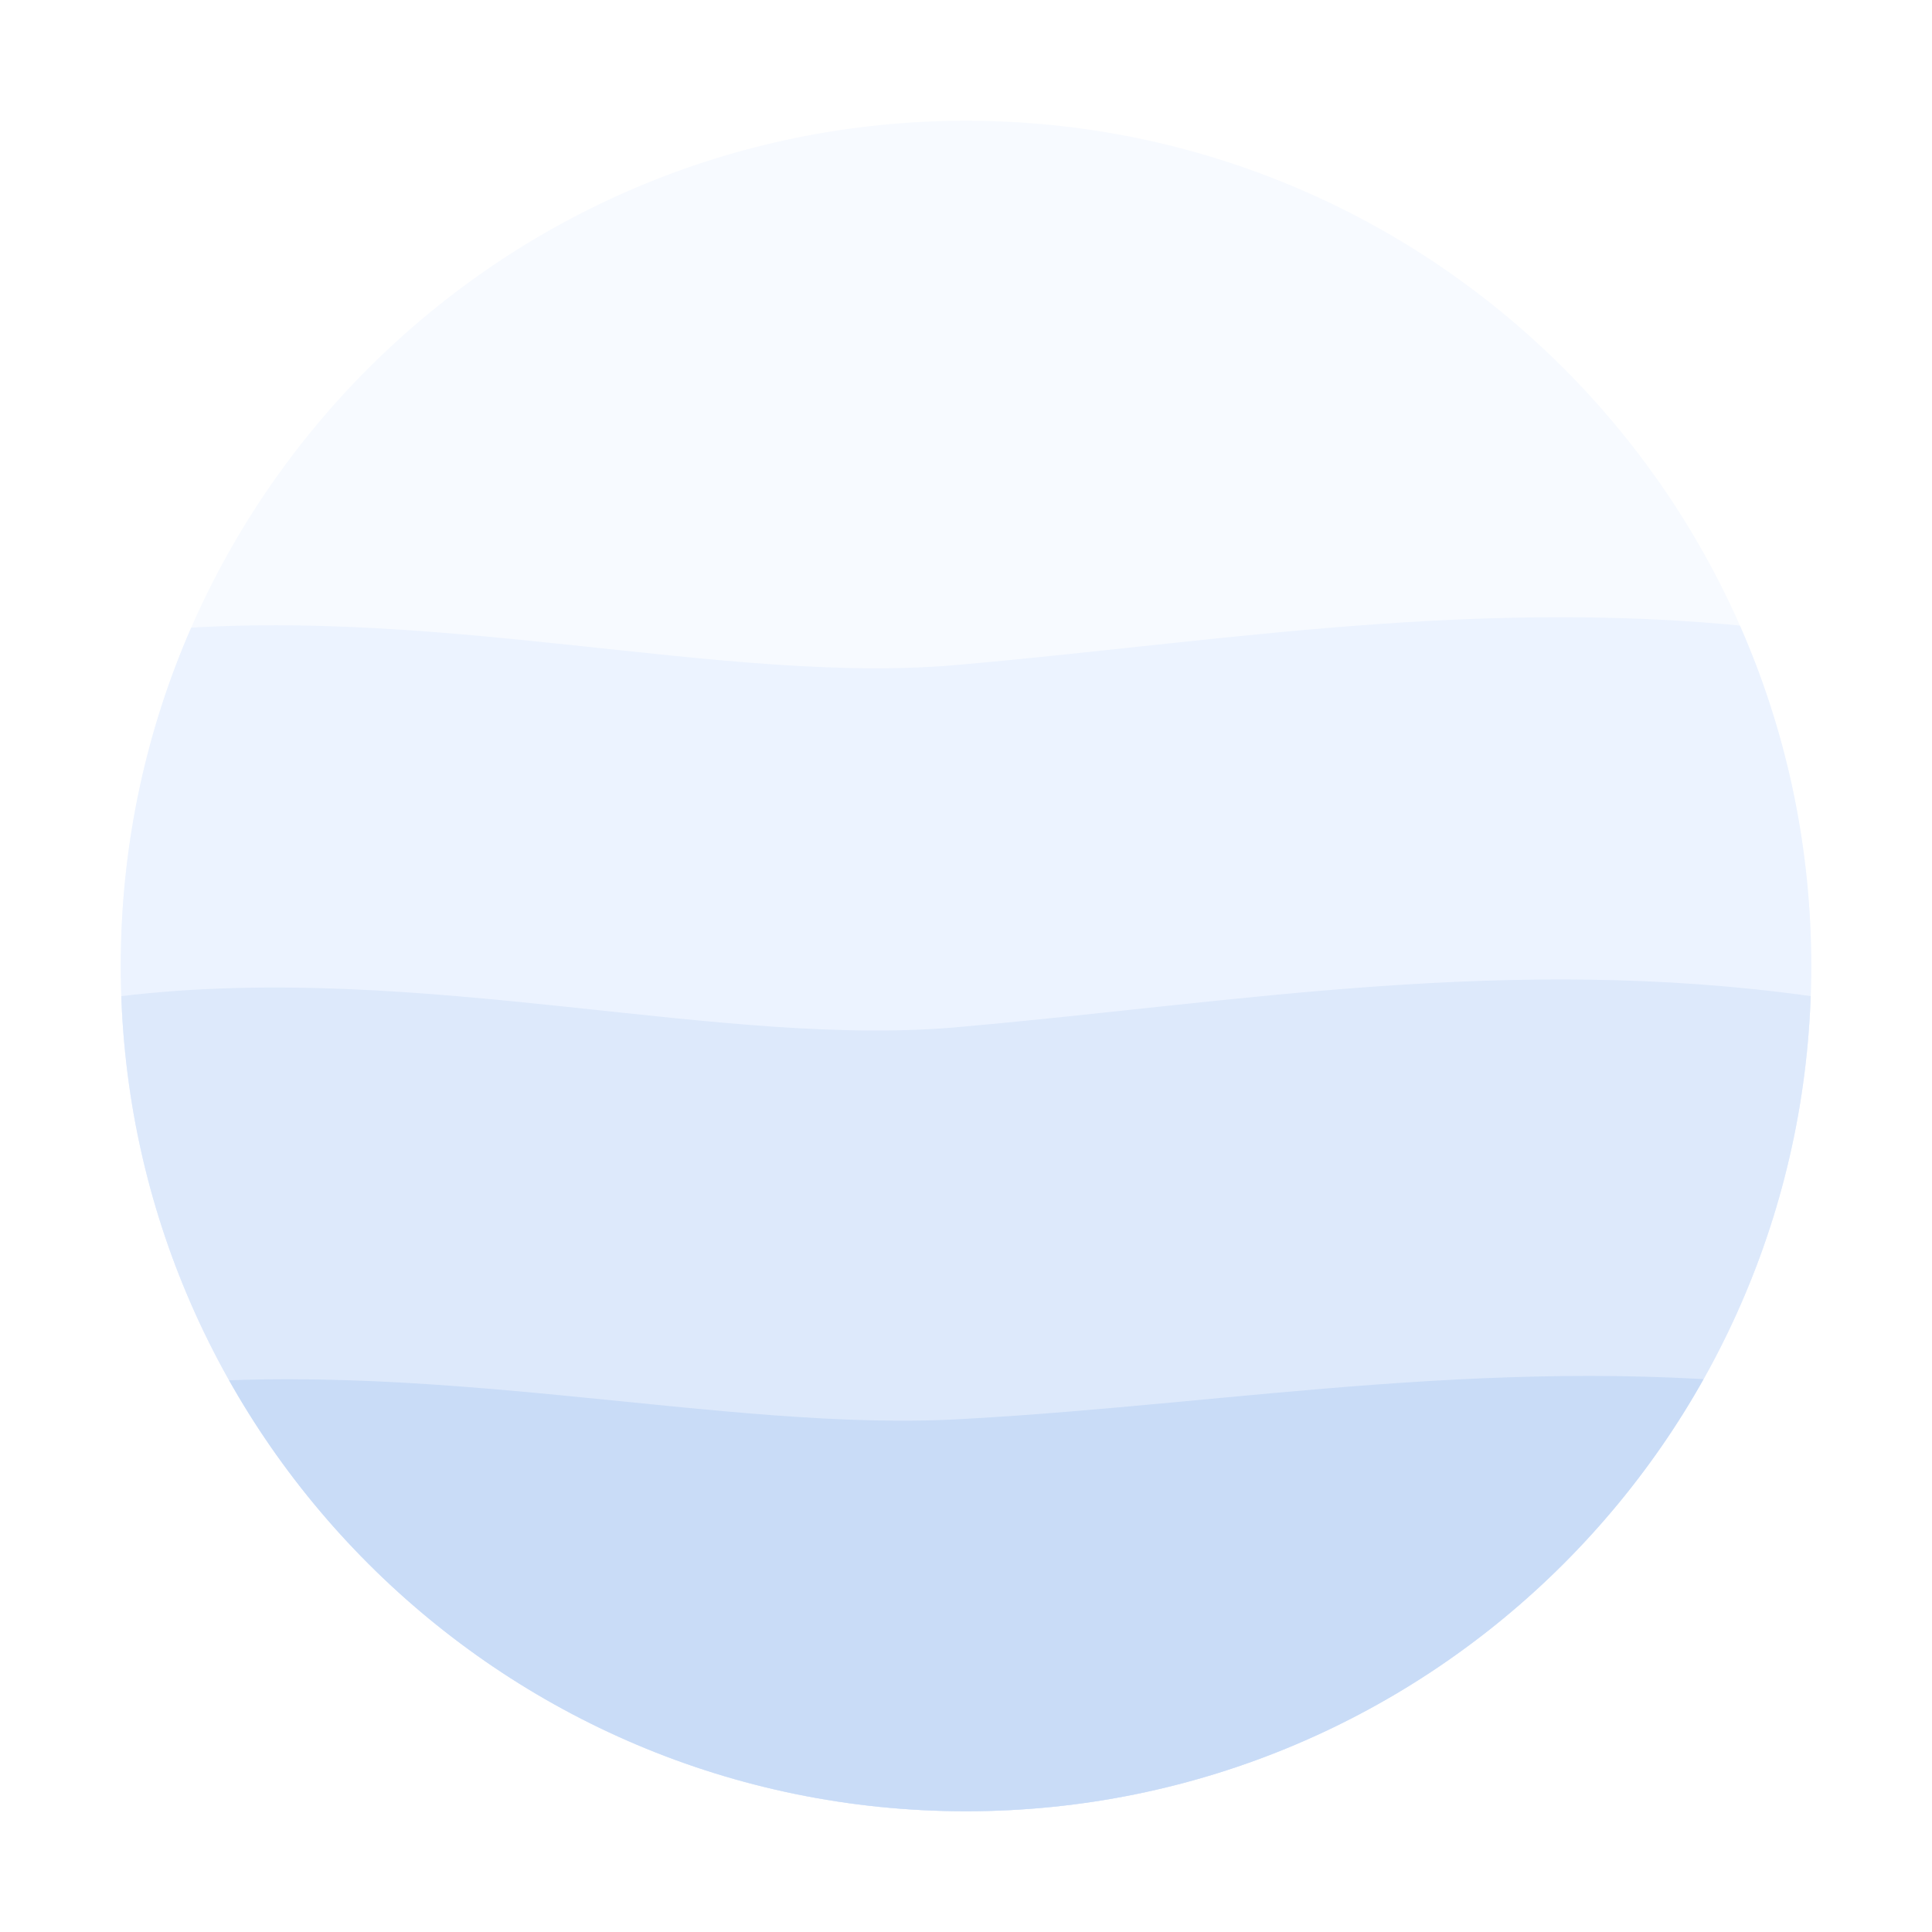
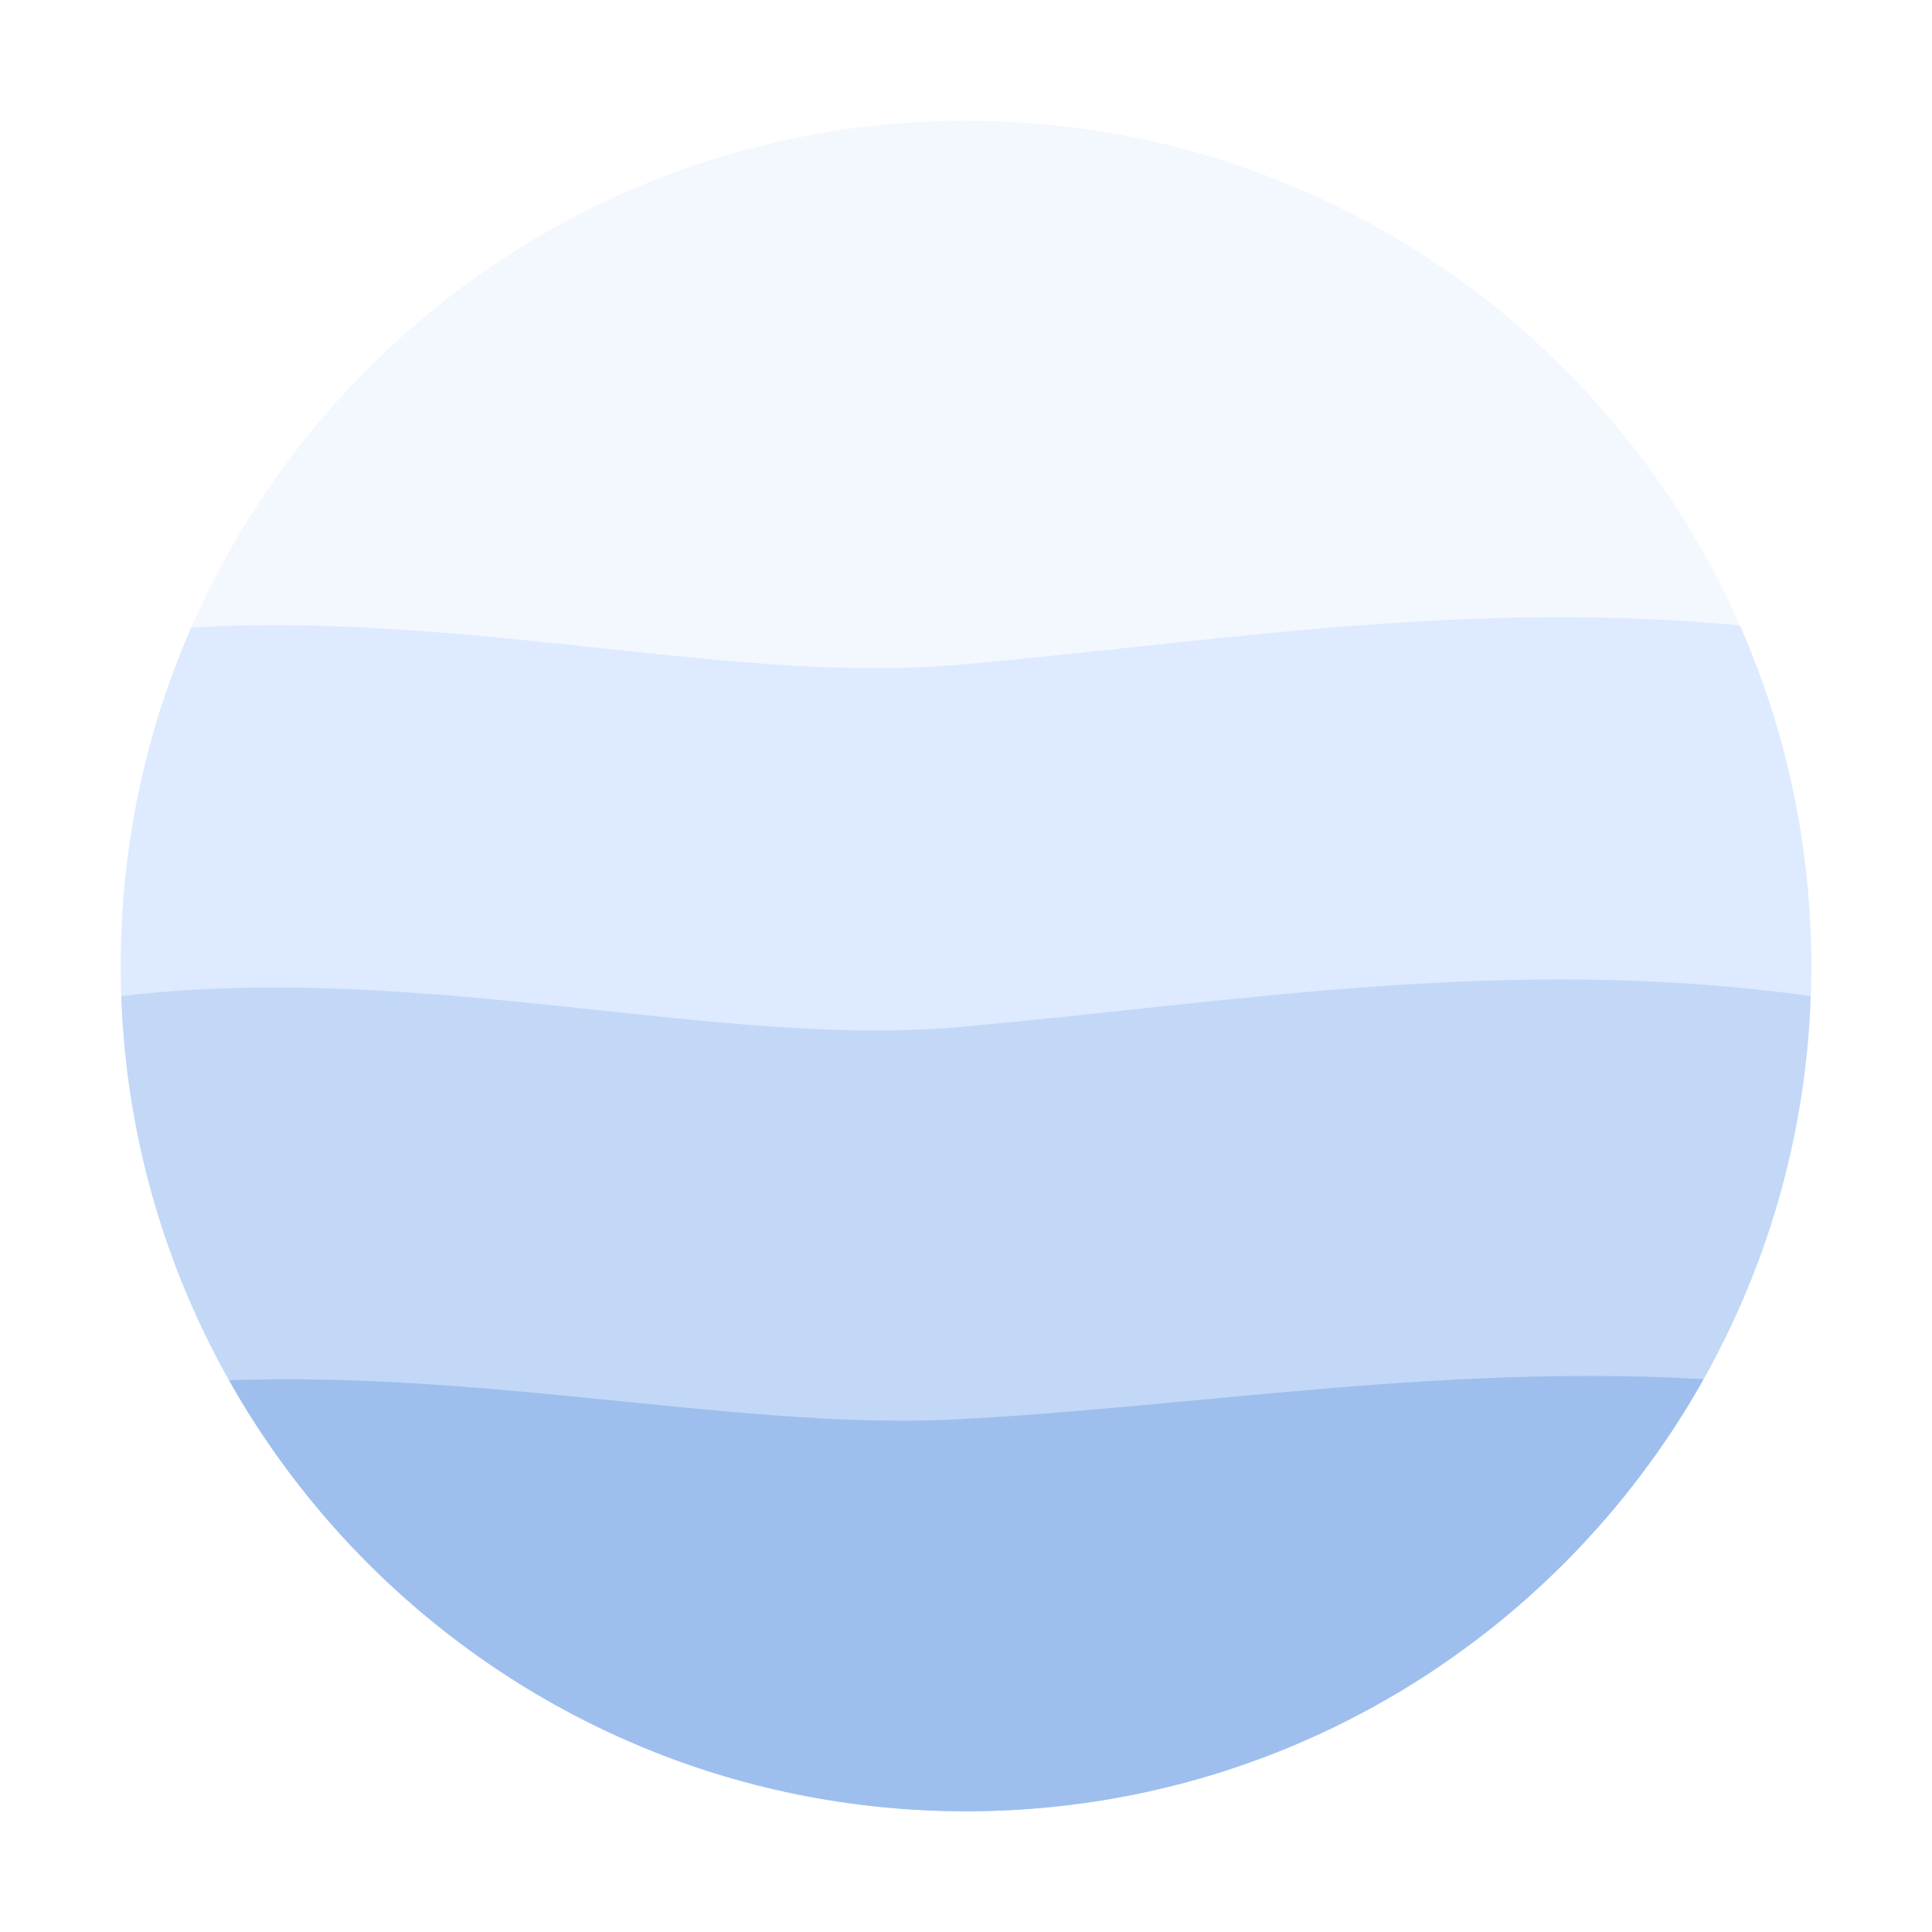
<svg xmlns="http://www.w3.org/2000/svg" viewBox="0 0 64 64" role="img" aria-label="Nagi CSS logo">
  <defs>
    <clipPath id="clip">
      <circle cx="32" cy="32" r="28" />
    </clipPath>
  </defs>
  <g clip-path="url(#clip)">
-     <rect x="4" y="4" width="56" height="56" fill="#F7FAFF" />
-     <path d="M4 21 C14 19.8, 24 22.8, 32 22 C41 21.2, 50 19.6, 60 21 L60 60 L4 60 Z" fill="#ECF3FF" />
-     <path d="M4 33 C14 31.8, 24 34.8, 32 34 C41 33.2, 50 31.6, 60 33 L60 60 L4 60 Z" fill="#DDE9FB" />
-     <path d="M4 46 C14 44.8, 24 47.5, 32 47 C41 46.5, 50 44.8, 60 46 L60 60 L4 60 Z" fill="#C9DCF7" />
+     <rect x="4" y="4" width="56" height="56" fill="#F3F7FE" />
+     <path d="M4 21 C14 19.8, 24 22.8, 32 22 C41 21.2, 50 19.6, 60 21 L60 60 L4 60 Z" fill="#DDEAFF" />
+     <path d="M4 33 C14 31.8, 24 34.8, 32 34 C41 33.2, 50 31.6, 60 33 L60 60 L4 60 Z" fill="#C2D8F6" />
+     <path d="M4 46 C14 44.8, 24 47.5, 32 47 C41 46.5, 50 44.8, 60 46 L60 60 L4 60 Z" fill="#9EBFED" />
  </g>
</svg>
